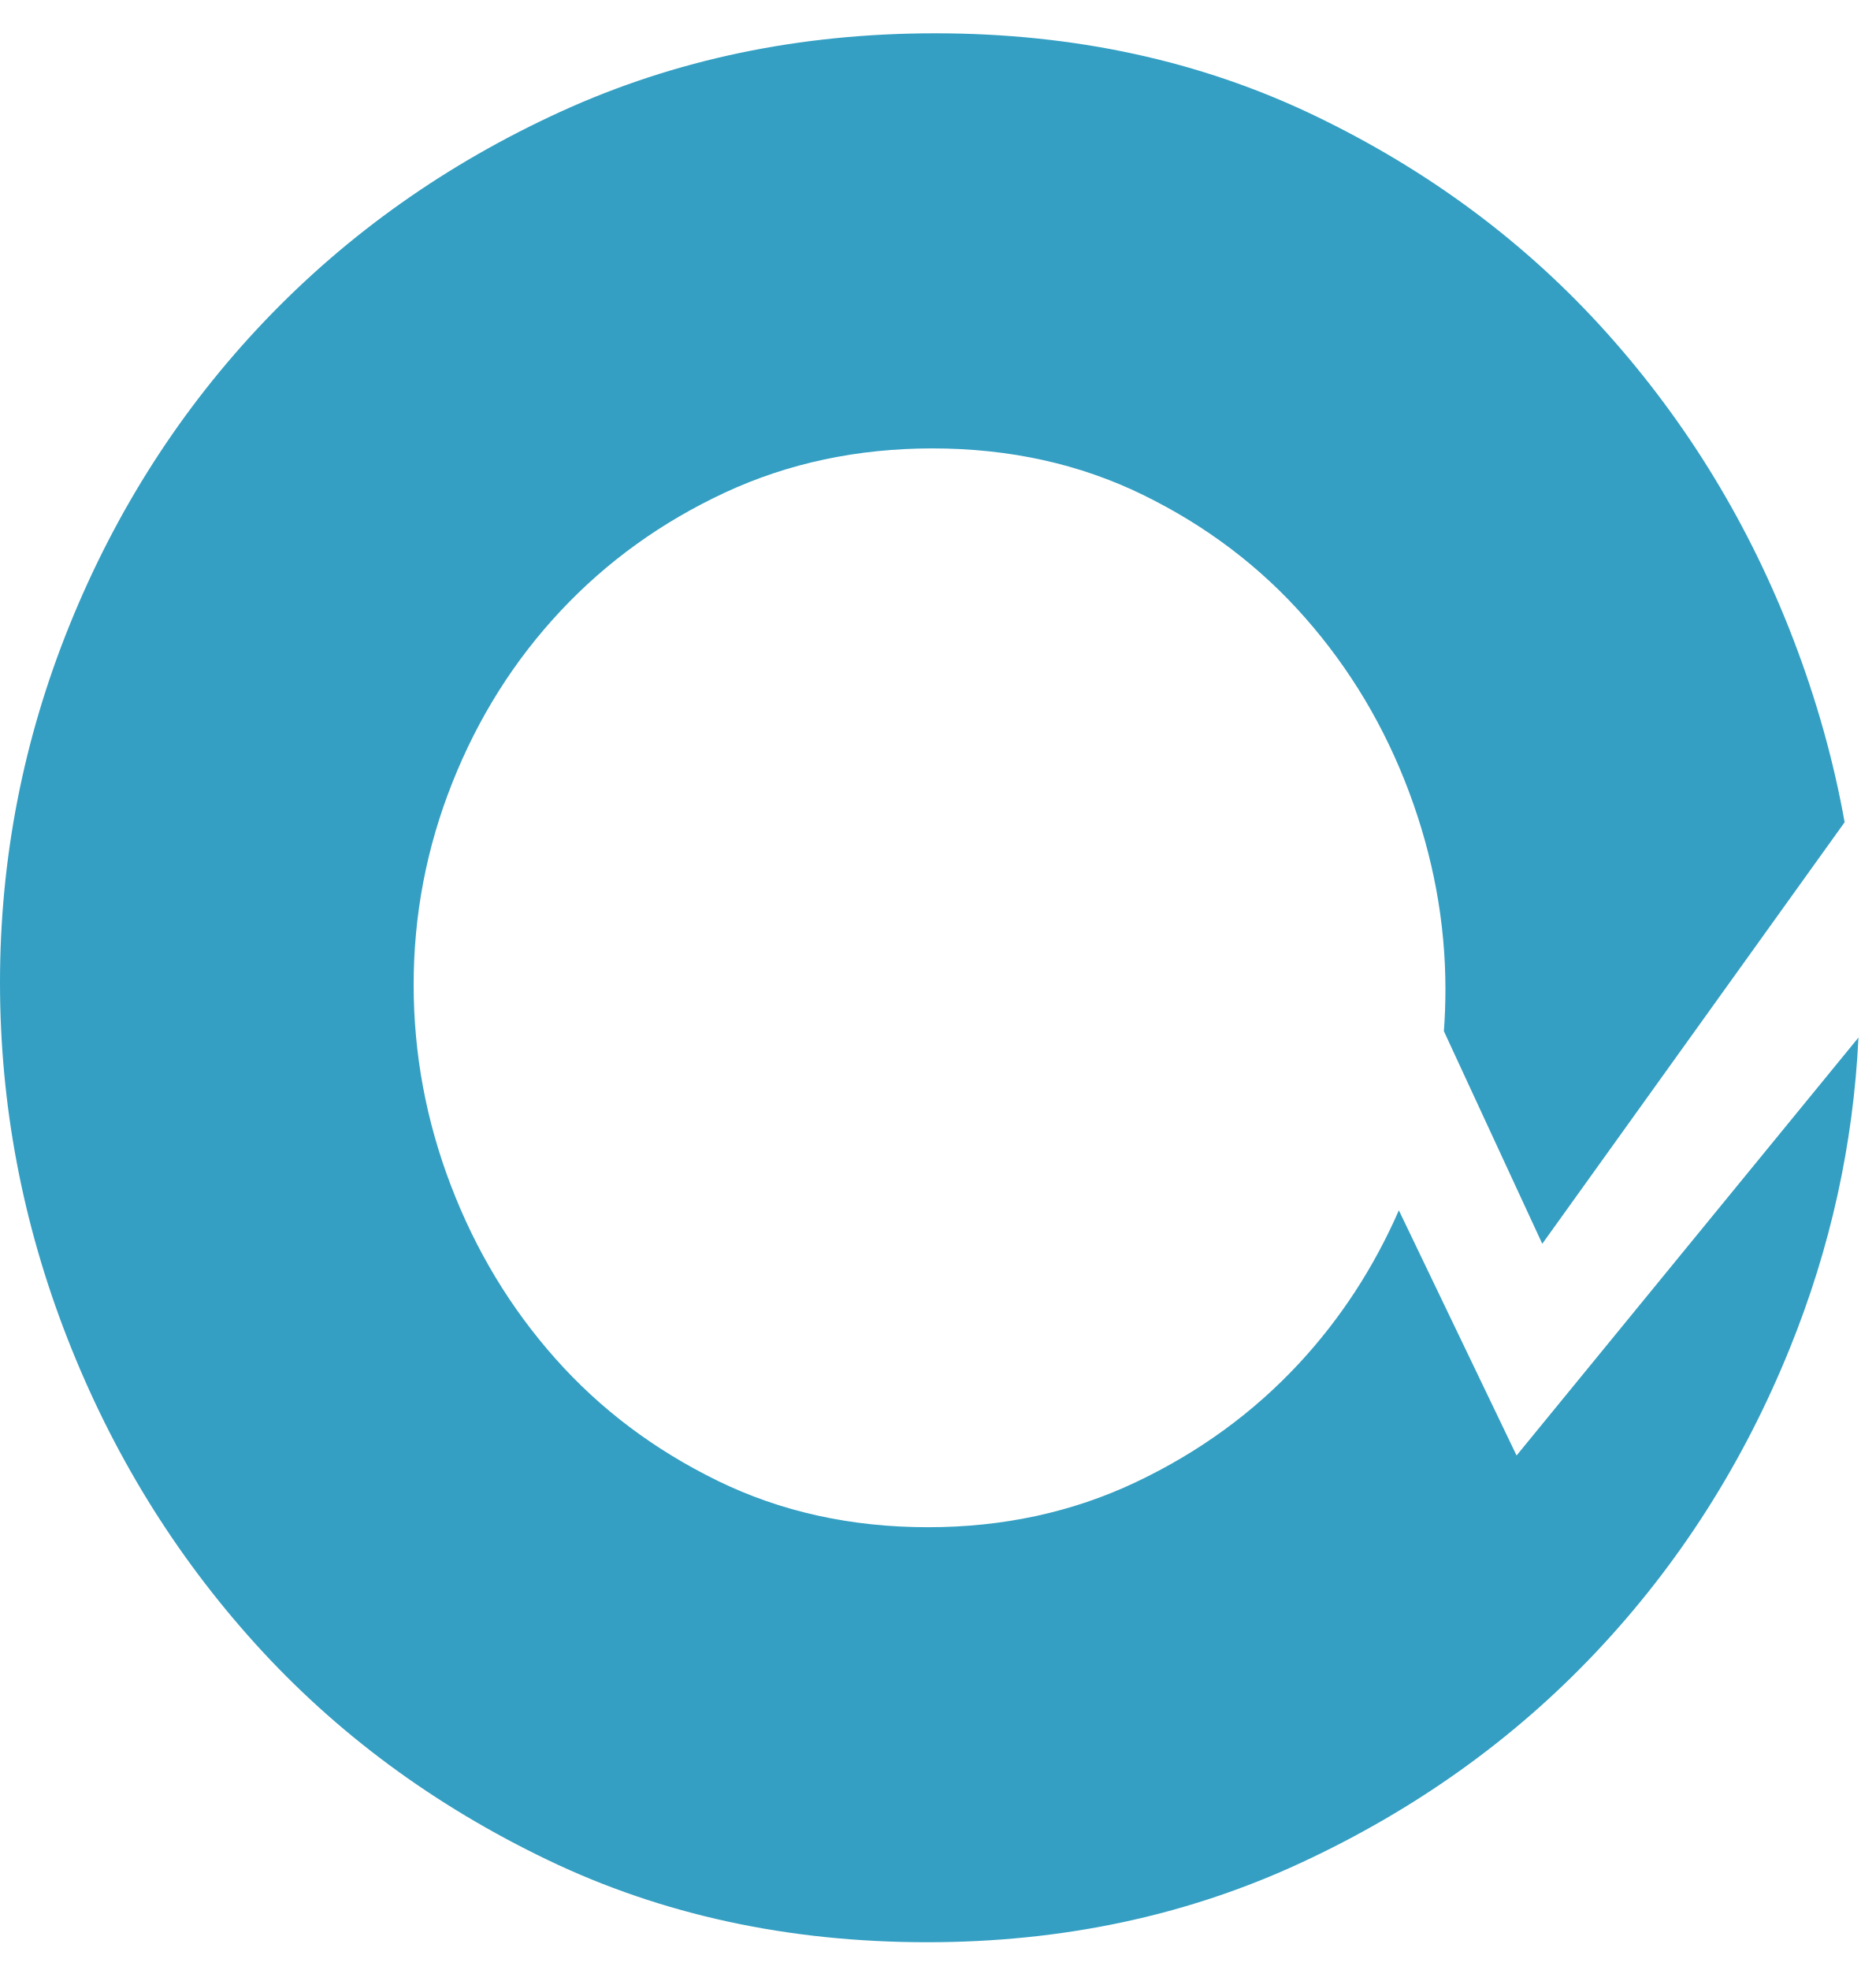
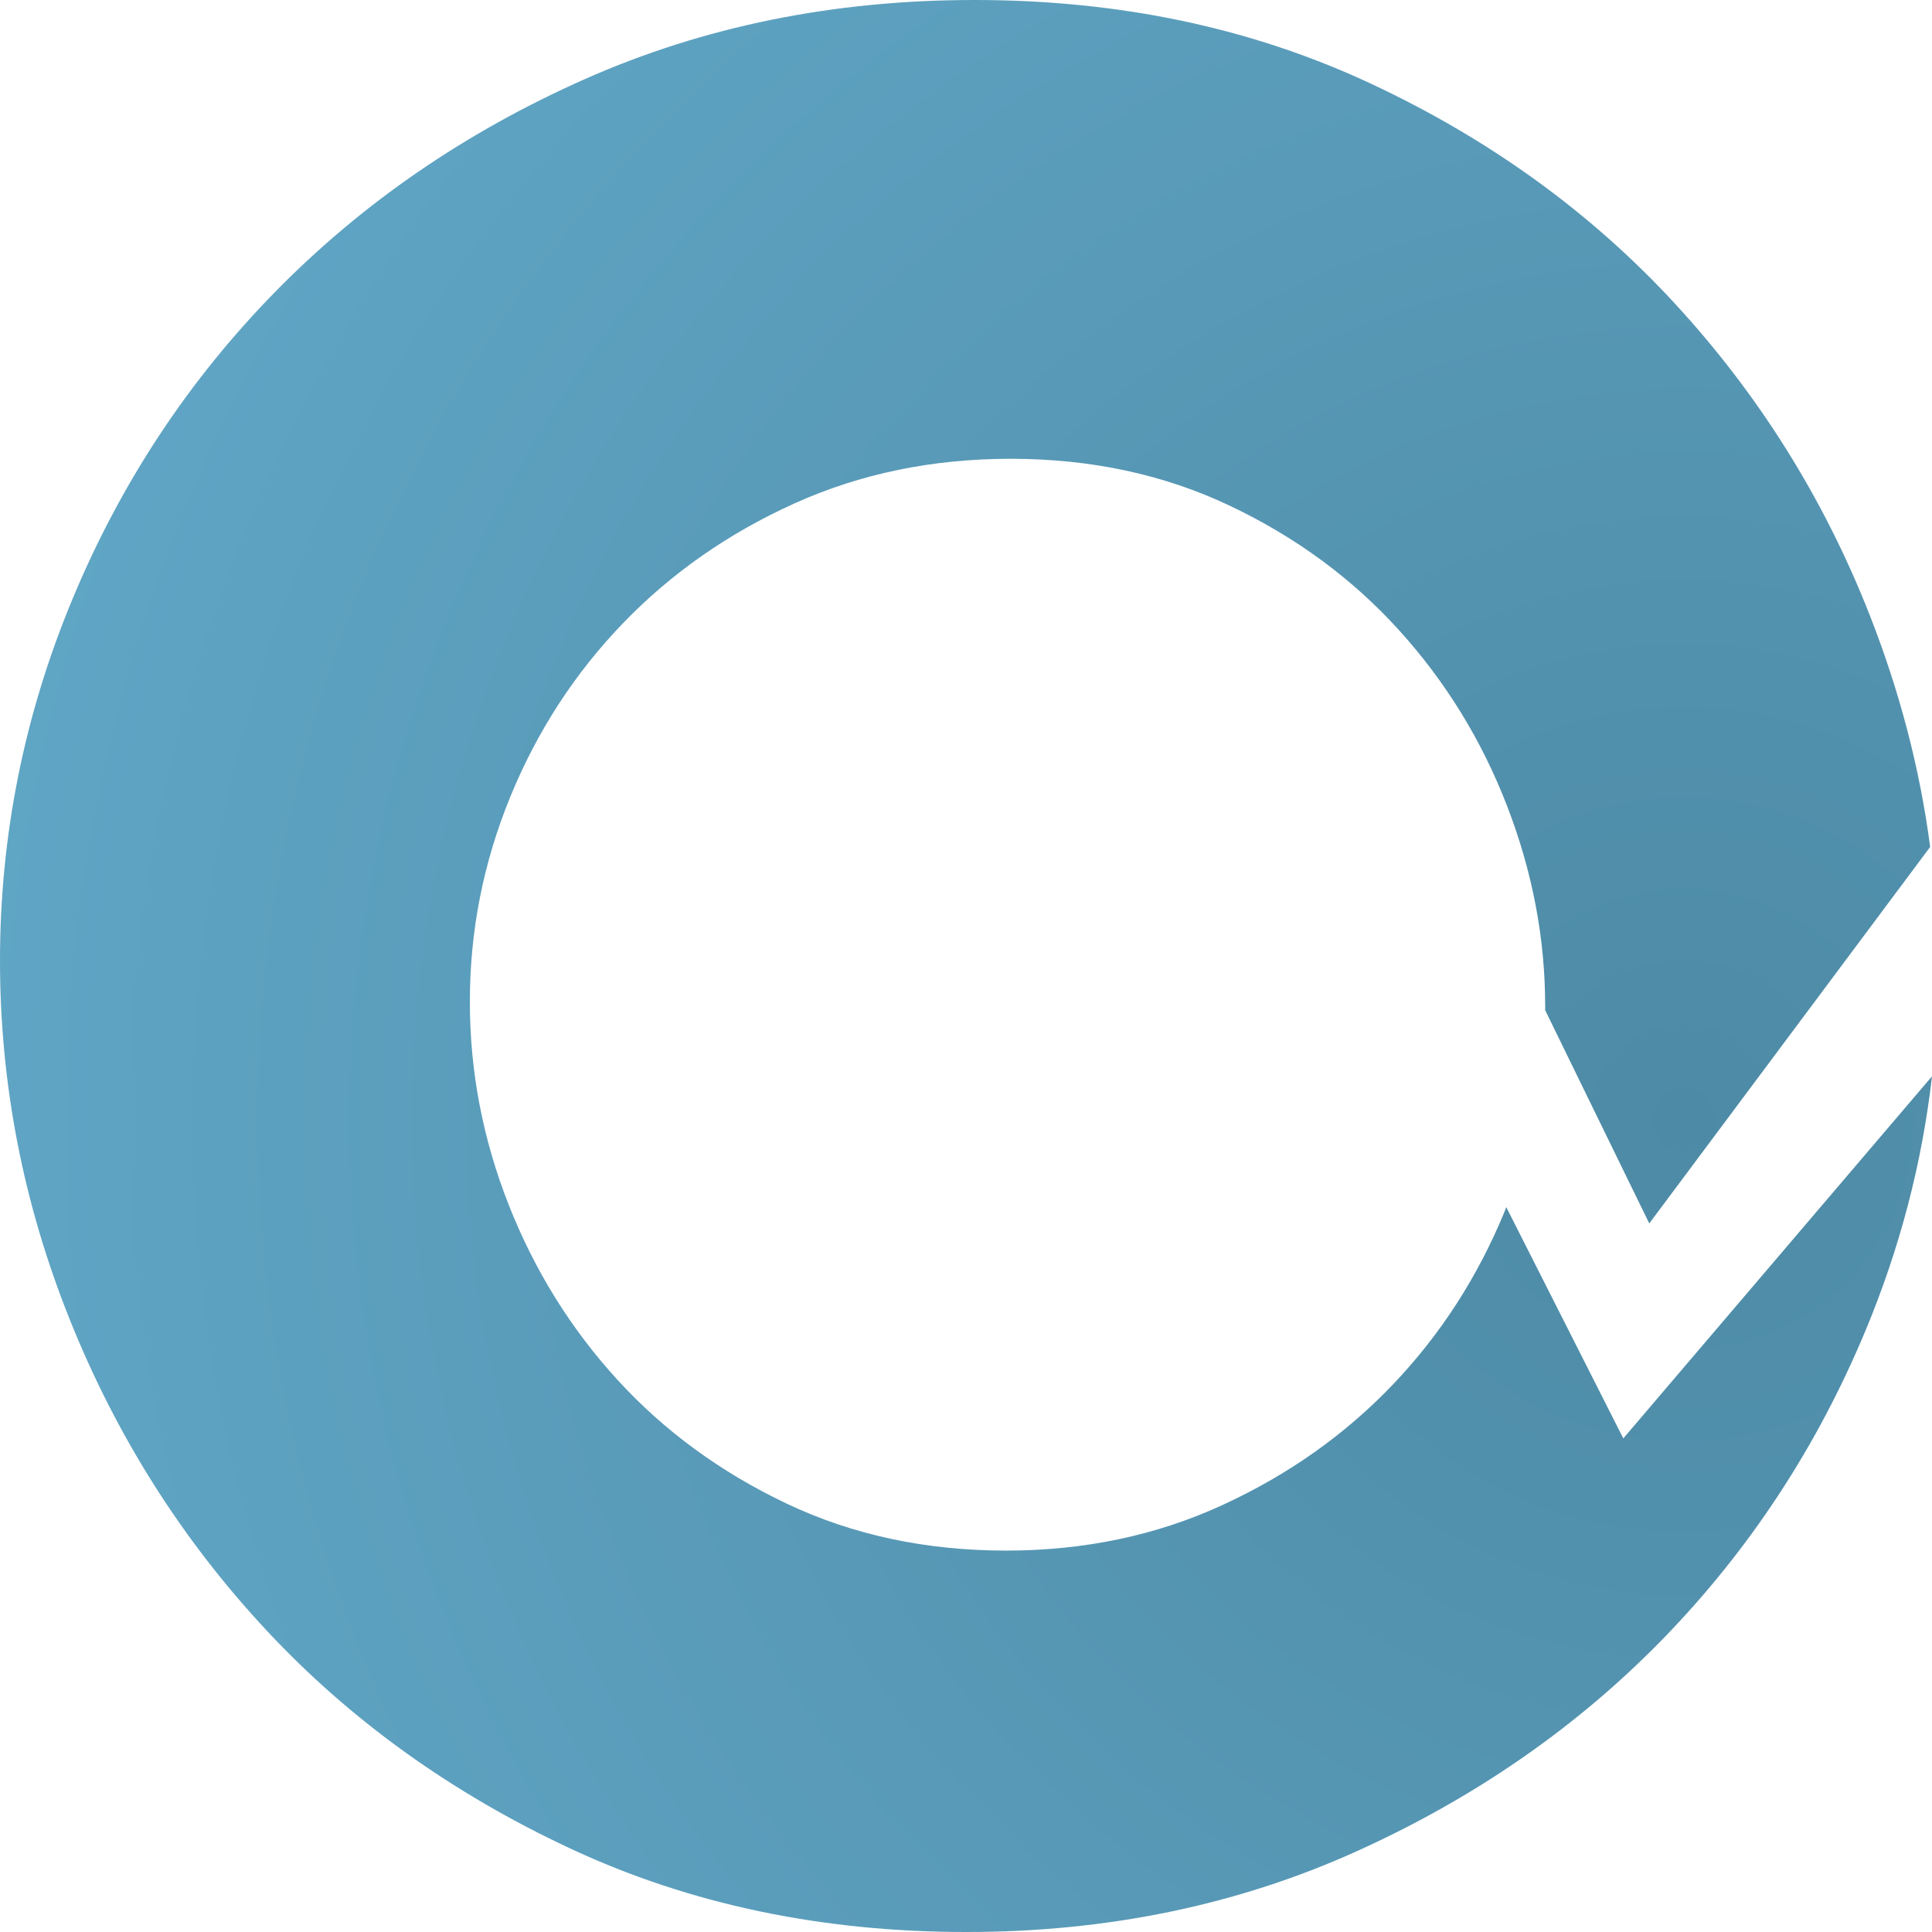
- <svg xmlns="http://www.w3.org/2000/svg" width="40px" height="42px" viewBox="0 0 40 42" version="1.1">
-   <g id="logo_mobile" stroke="none" stroke-width="1" fill="none" fill-rule="evenodd">
-     <g id="Group-15-Copy" fill="#349FC3">
-       <path d="M19.938,0.71 C22.896,0.71 25.592,1.294 28.026,2.462 C30.459,3.63 32.537,5.175 34.26,7.097 C35.982,9.019 37.311,11.205 38.247,13.654 C38.737,14.936 39.099,16.228 39.332,17.53 L32.885,26.517 L30.787,21.984 C30.809,21.689 30.82,21.391 30.82,21.092 C30.82,19.665 30.56,18.26 30.041,16.875 C29.522,15.491 28.784,14.256 27.828,13.17 C26.873,12.084 25.72,11.21 24.37,10.55 C23.019,9.89 21.523,9.56 19.882,9.56 C18.283,9.56 16.808,9.874 15.457,10.502 C14.107,11.131 12.939,11.972 11.952,13.026 C10.965,14.08 10.196,15.299 9.646,16.684 C9.095,18.068 8.82,19.505 8.82,20.996 C8.82,22.466 9.085,23.892 9.615,25.277 C10.144,26.661 10.887,27.891 11.843,28.966 C12.798,30.042 13.951,30.91 15.302,31.57 C16.652,32.23 18.148,32.56 19.789,32.56 C21.388,32.56 22.863,32.241 24.214,31.602 C25.564,30.963 26.727,30.116 27.704,29.062 C28.585,28.111 29.293,27.024 29.827,25.804 L32.337,31.031 L39.627,22.12 C39.517,24.4 39.029,26.609 38.163,28.746 C37.171,31.196 35.795,33.353 34.035,35.219 C32.275,37.084 30.179,38.582 27.745,39.712 C25.311,40.843 22.653,41.408 19.77,41.408 C16.812,41.408 14.116,40.824 11.682,39.656 C9.248,38.488 7.17,36.952 5.448,35.049 C3.726,33.146 2.387,30.97 1.432,28.52 C0.477,26.071 4.8316906e-13,23.546 4.8316906e-13,20.946 C4.8316906e-13,18.308 0.496,15.764 1.488,13.315 C2.481,10.866 3.866,8.708 5.644,6.843 C7.423,4.978 9.529,3.489 11.963,2.377 C14.397,1.266 17.055,0.71 19.938,0.71 Z" id="O" />
+ <svg xmlns="http://www.w3.org/2000/svg" width="41px" height="41px" viewBox="0 0 41 41" version="1.1">
+   <defs>
+     <radialGradient cx="86.856%" cy="57.878%" fx="86.856%" fy="57.878%" r="94.494%" id="radialGradient-1">
+       <stop stop-color="#4D8AA5" offset="0%" />
+       <stop stop-color="#61A7C7" offset="100%" />
+     </radialGradient>
+   </defs>
+   <g id="Basic-Flow" stroke="none" stroke-width="1" fill="none" fill-rule="evenodd">
+     <g id="Artboard" transform="translate(-16, -58)" fill="url(#radialGradient-1)">
+       <path d="M36.681,58 C39.749,58 42.546,58.588 45.07,59.765 C47.595,60.942 49.75,62.499 51.537,64.435 C53.323,66.371 54.702,68.573 55.673,71.04 C56.313,72.668 56.743,74.312 56.961,75.973 L51,83.963 L48.791,79.438 C48.791,79.41 48.791,79.382 48.791,79.353 C48.791,77.916 48.522,76.5 47.983,75.105 C47.445,73.711 46.68,72.466 45.688,71.372 C44.697,70.278 43.501,69.398 42.1,68.733 C40.7,68.068 39.148,67.736 37.446,67.736 C35.787,67.736 34.257,68.052 32.856,68.685 C31.455,69.318 30.243,70.165 29.22,71.227 C28.196,72.289 27.399,73.518 26.828,74.912 C26.257,76.307 25.971,77.755 25.971,79.257 C25.971,80.737 26.246,82.174 26.796,83.569 C27.345,84.963 28.115,86.202 29.107,87.286 C30.098,88.369 31.294,89.244 32.694,89.909 C34.095,90.574 35.647,90.906 37.349,90.906 C39.008,90.906 40.538,90.585 41.939,89.941 C43.34,89.297 44.546,88.444 45.559,87.382 C46.572,86.32 47.364,85.092 47.935,83.698 L47.965,83.617 L50.449,88.525 L57,80.841 C56.788,82.69 56.317,84.491 55.586,86.244 C54.556,88.712 53.129,90.885 51.304,92.765 C49.478,94.644 47.303,96.153 44.779,97.292 C42.254,98.431 39.497,99 36.506,99 C33.438,99 30.642,98.412 28.117,97.235 C25.593,96.058 23.437,94.511 21.651,92.594 C19.864,90.677 18.476,88.484 17.486,86.017 C16.495,83.549 16,81.006 16,78.386 C16,75.729 16.515,73.166 17.544,70.699 C18.573,68.231 20.01,66.058 21.855,64.178 C23.7,62.299 25.884,60.8 28.409,59.68 C30.933,58.56 33.691,58 36.681,58 Z" id="O" />
    </g>
  </g>
</svg>
